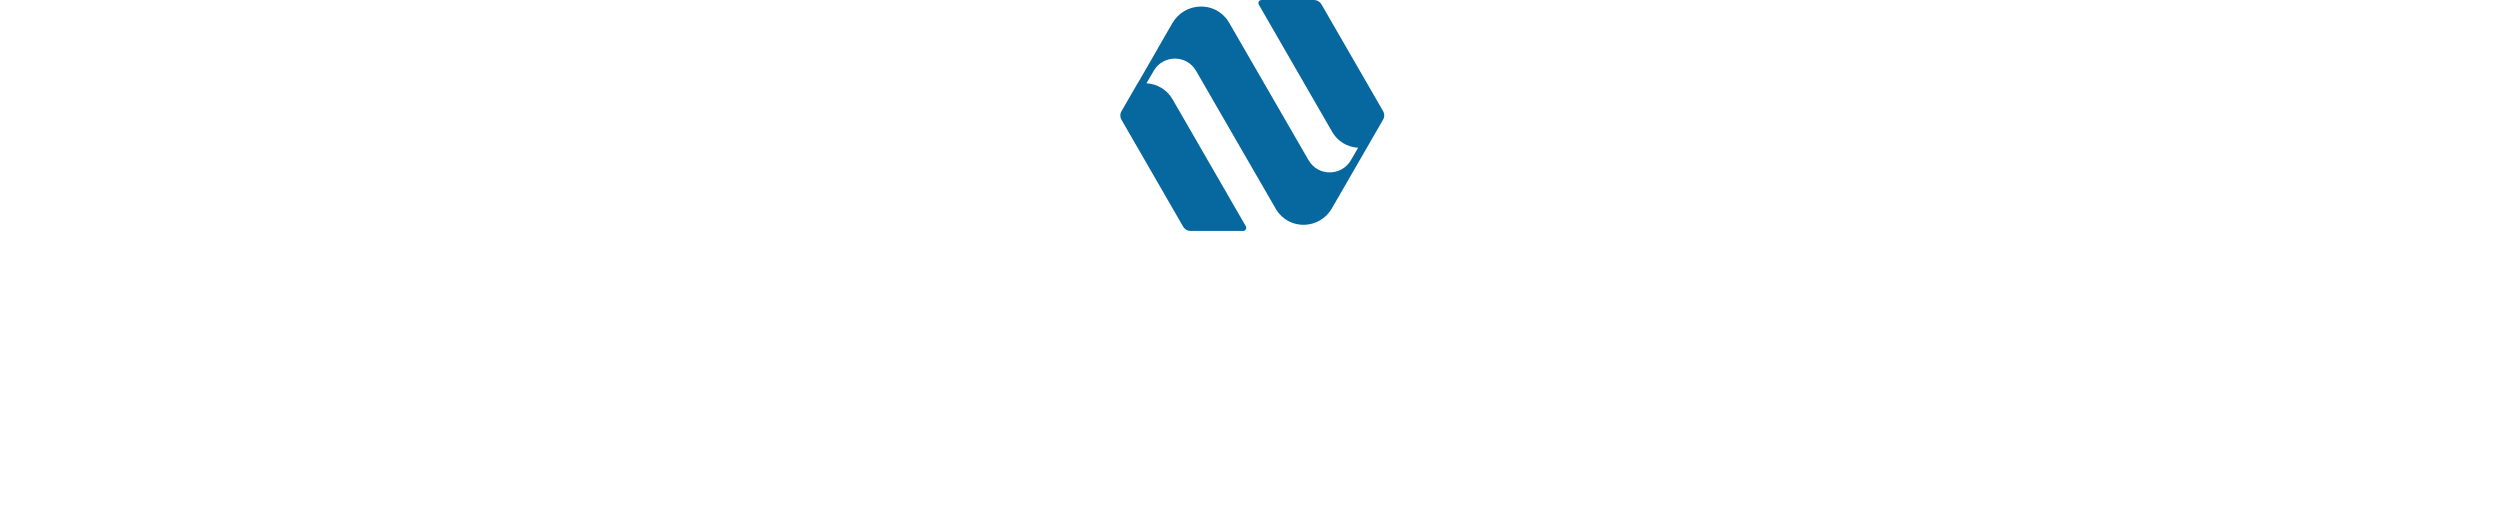
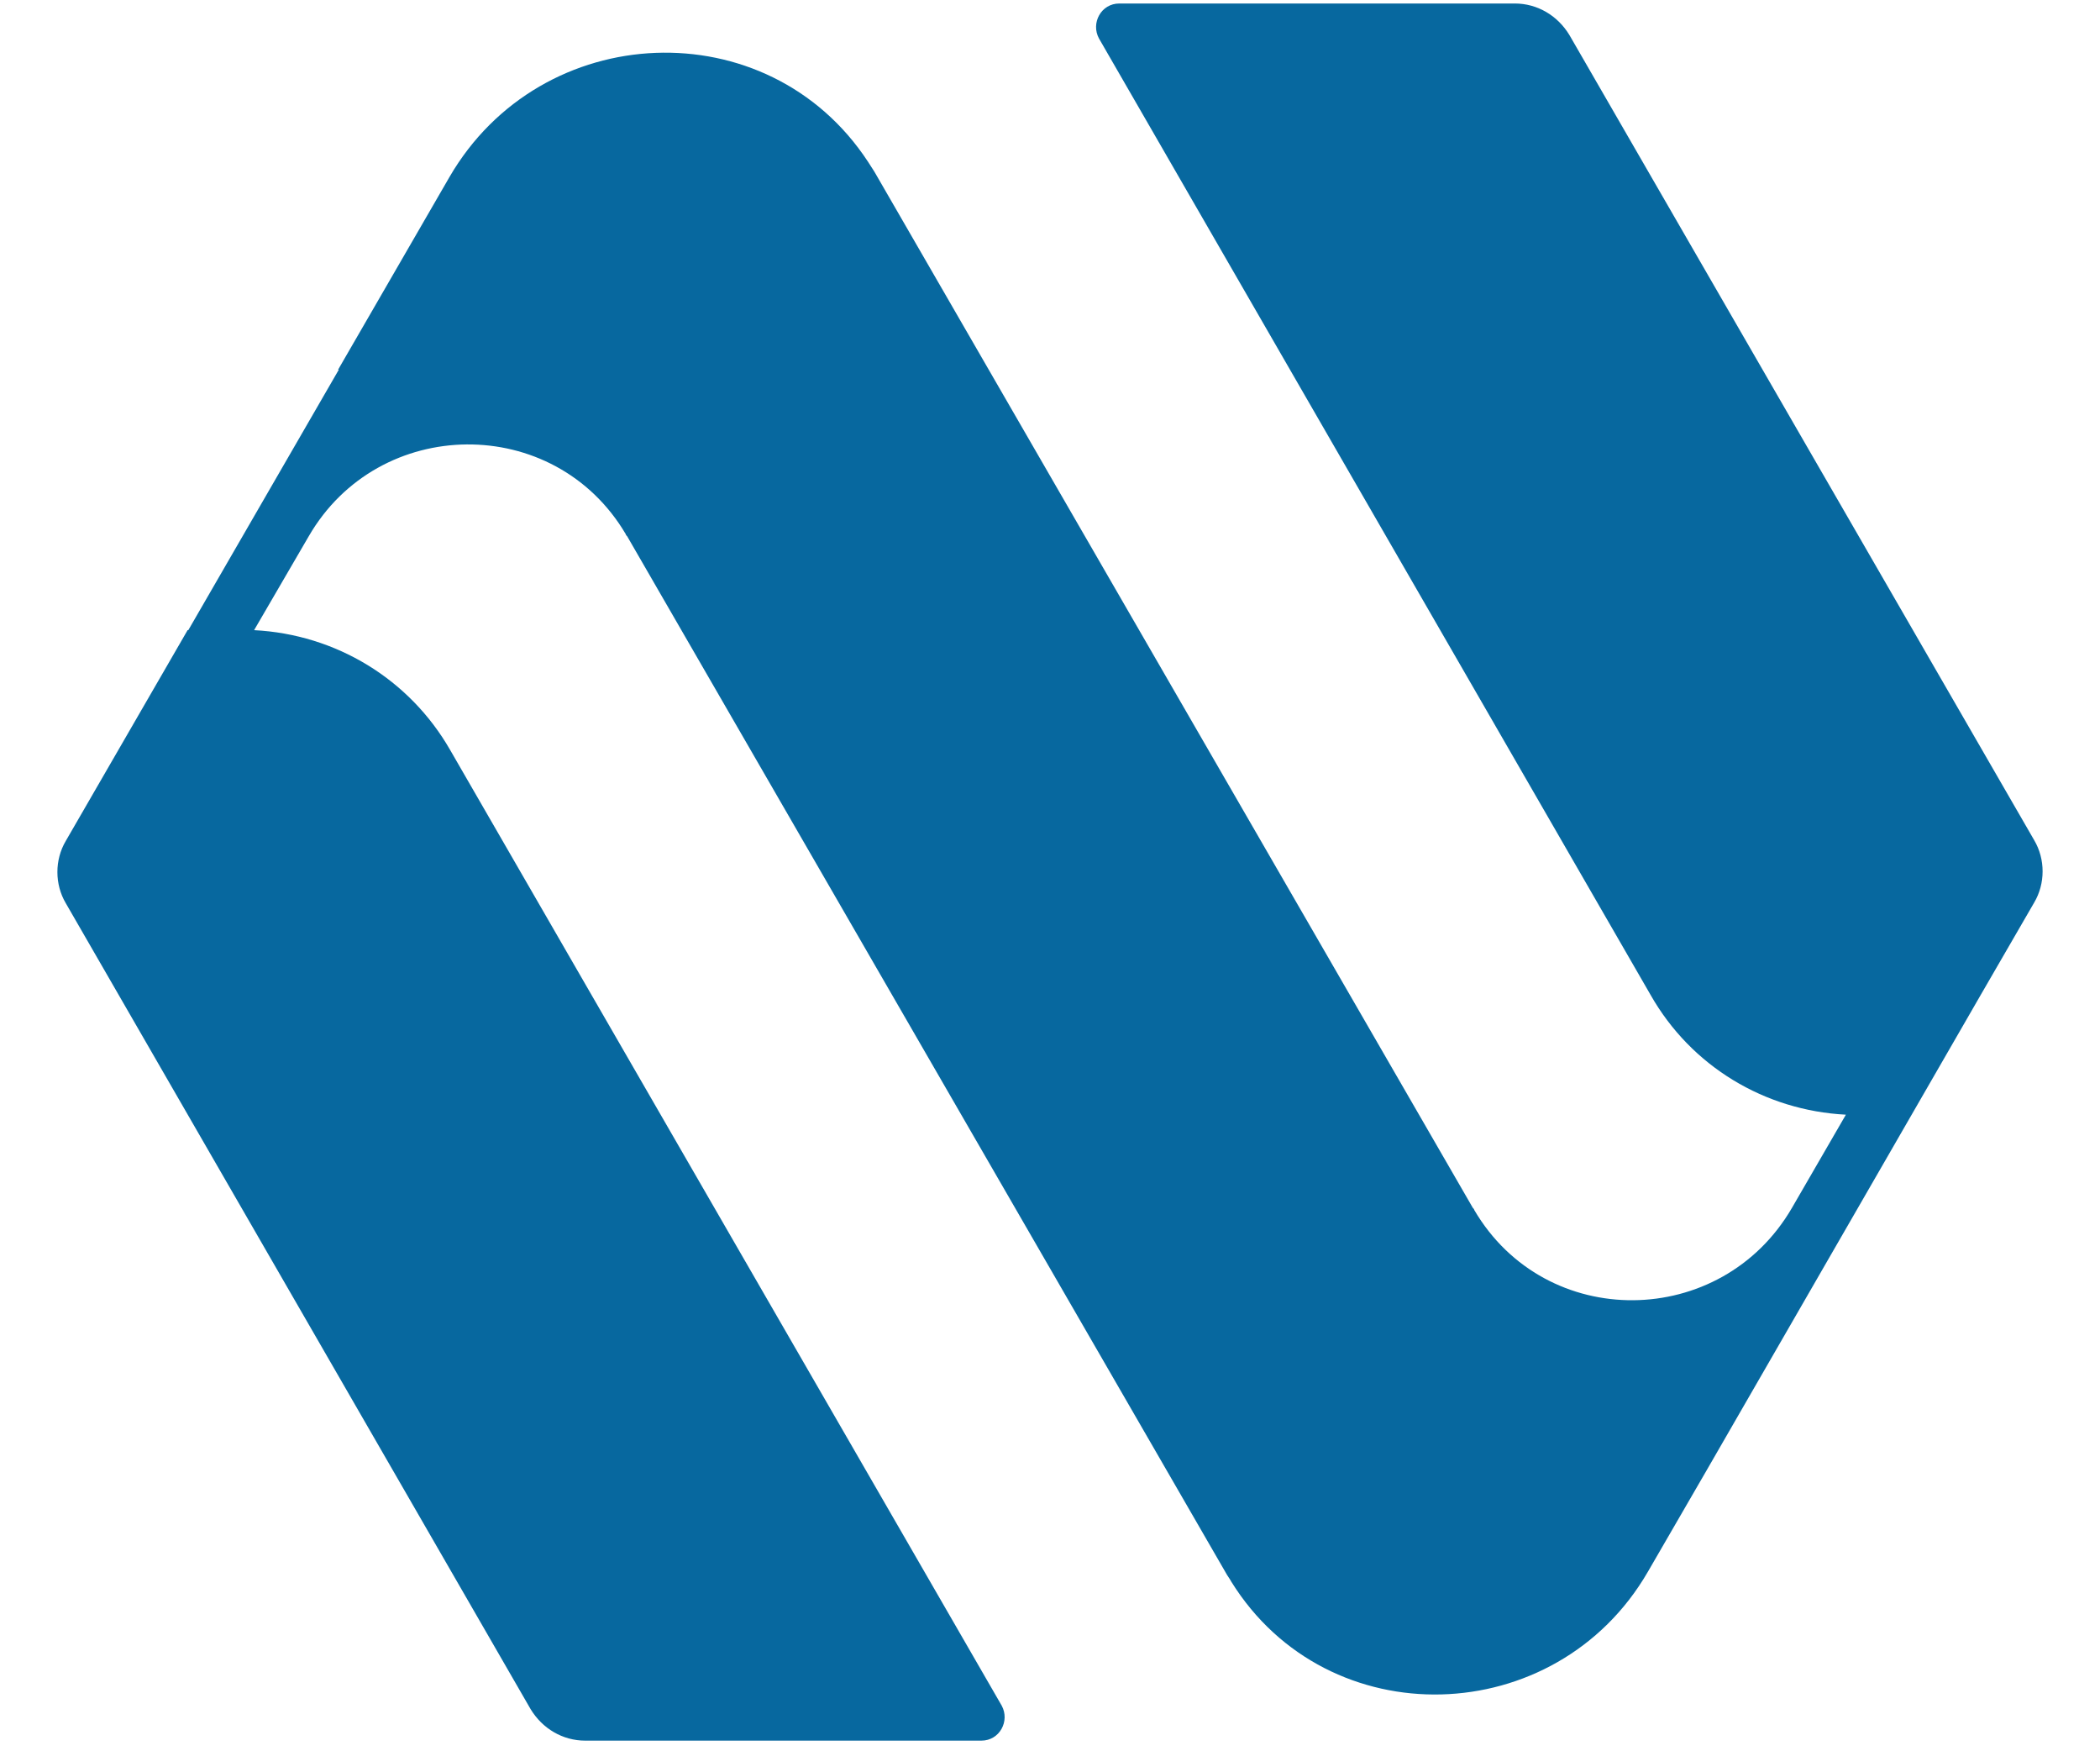
- <svg xmlns="http://www.w3.org/2000/svg" width="429" height="88.859" viewBox="0 0 591.363 122.489" class="looka-1j8o68f">
-   <path d="m277.352 23.472 17.351 30.056c.264.484-.066 1.101-.638 1.101h-12.463c-.705 0-1.343-.374-1.718-.99l-14.62-25.345a1.95 1.95 0 0 1 0-1.96l3.831-6.627h.022l4.734-8.191h-.022l3.501-6.055c2.885-4.977 10.019-5.285 13.168-.485.066.11.132.198.198.308l18.826 32.589c.022.022.044.044.044.066 2.246 3.83 7.773 3.765 9.997-.066l1.695-2.929c-2.554-.132-4.866-1.52-6.143-3.765L297.764 1.1C297.5.616 297.83 0 298.402 0h12.441c.705 0 1.343.374 1.718.99l14.62 25.323a1.95 1.95 0 0 1 0 1.96l-1.695 2.928-8.61 14.929-1.85 3.192c-2.884 4.977-10.062 5.197-13.1.309-.045-.088-.133-.199-.177-.287l-18.826-32.588c-.022-.022-.044-.044-.044-.066-2.246-3.809-7.773-3.743-9.975.066l-1.717 2.95a7.53 7.53 0 0 1 6.165 3.766" fill="#07689f" />
+ <svg xmlns="http://www.w3.org/2000/svg" viewBox="0 0 300 250">
+   <path d="M64.3,132.1l78.8,136.5c1.2,2.2-0.3,5-2.9,5H83.6c-3.2,0-6.1-1.7-7.8-4.5L9.4,154c-1.6-2.7-1.6-6.2,0-8.9L26.8,115h0.1l21.5-37.2h-0.1l15.9-27.5c13.1-22.6,45.5-24,59.8-2.2c0.3,0.5,0.6,0.9,0.9,1.4l85.5,148c0.1,0.1,0.2,0.2,0.2,0.3c10.2,17.4,35.3,17.1,45.4-0.3l7.7-13.3c-11.6-0.6-22.1-6.9-27.9-17.1L157,30.5c-1.2-2.2,0.3-5,2.9-5h56.5c3.2,0,6.1,1.7,7.8,4.5l66.4,115c1.6,2.7,1.6,6.2,0,8.9l-7.7,13.3L243.8,235l-8.4,14.5c-13.1,22.6-45.7,23.6-59.5,1.4c-0.2-0.4-0.6-0.9-0.8-1.3l-85.5-148c-0.1-0.1-0.2-0.2-0.2-0.3c-10.2-17.3-35.3-17-45.3,0.3L36.3,115C48,115.6,58.5,122,64.3,132.1z" fill="#07689f" transform="translate(0, -25)" />
</svg>
